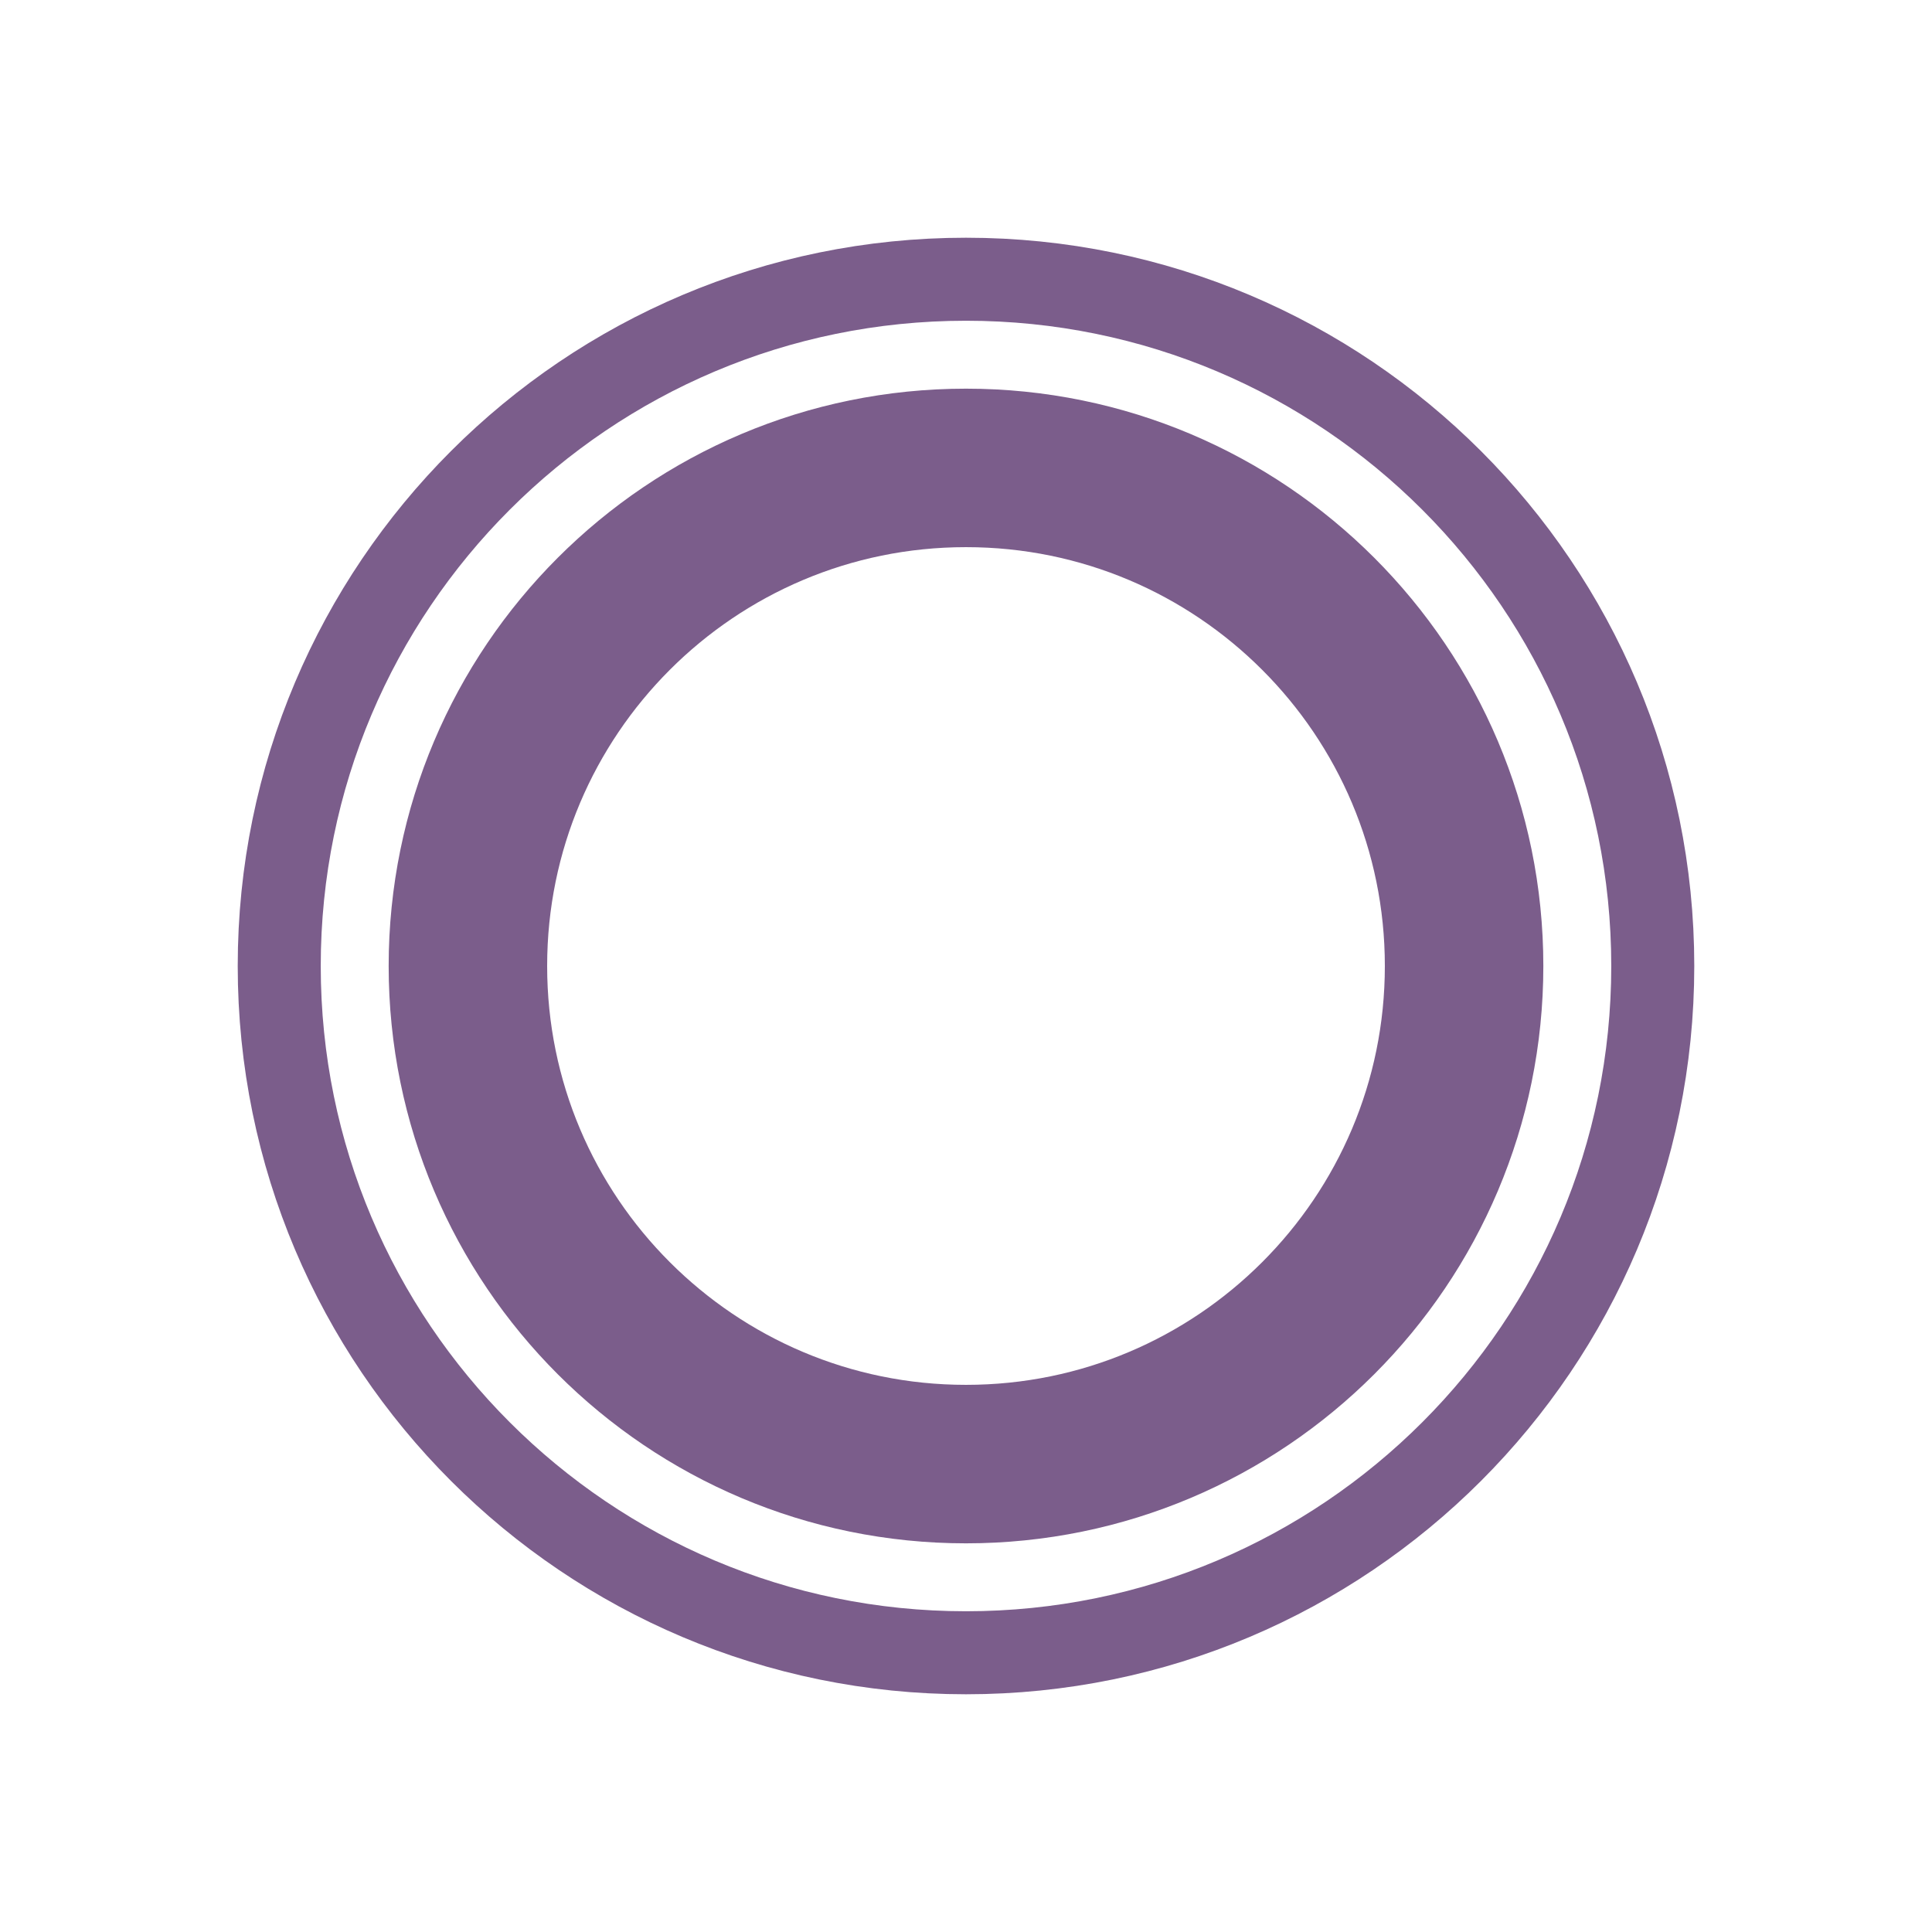
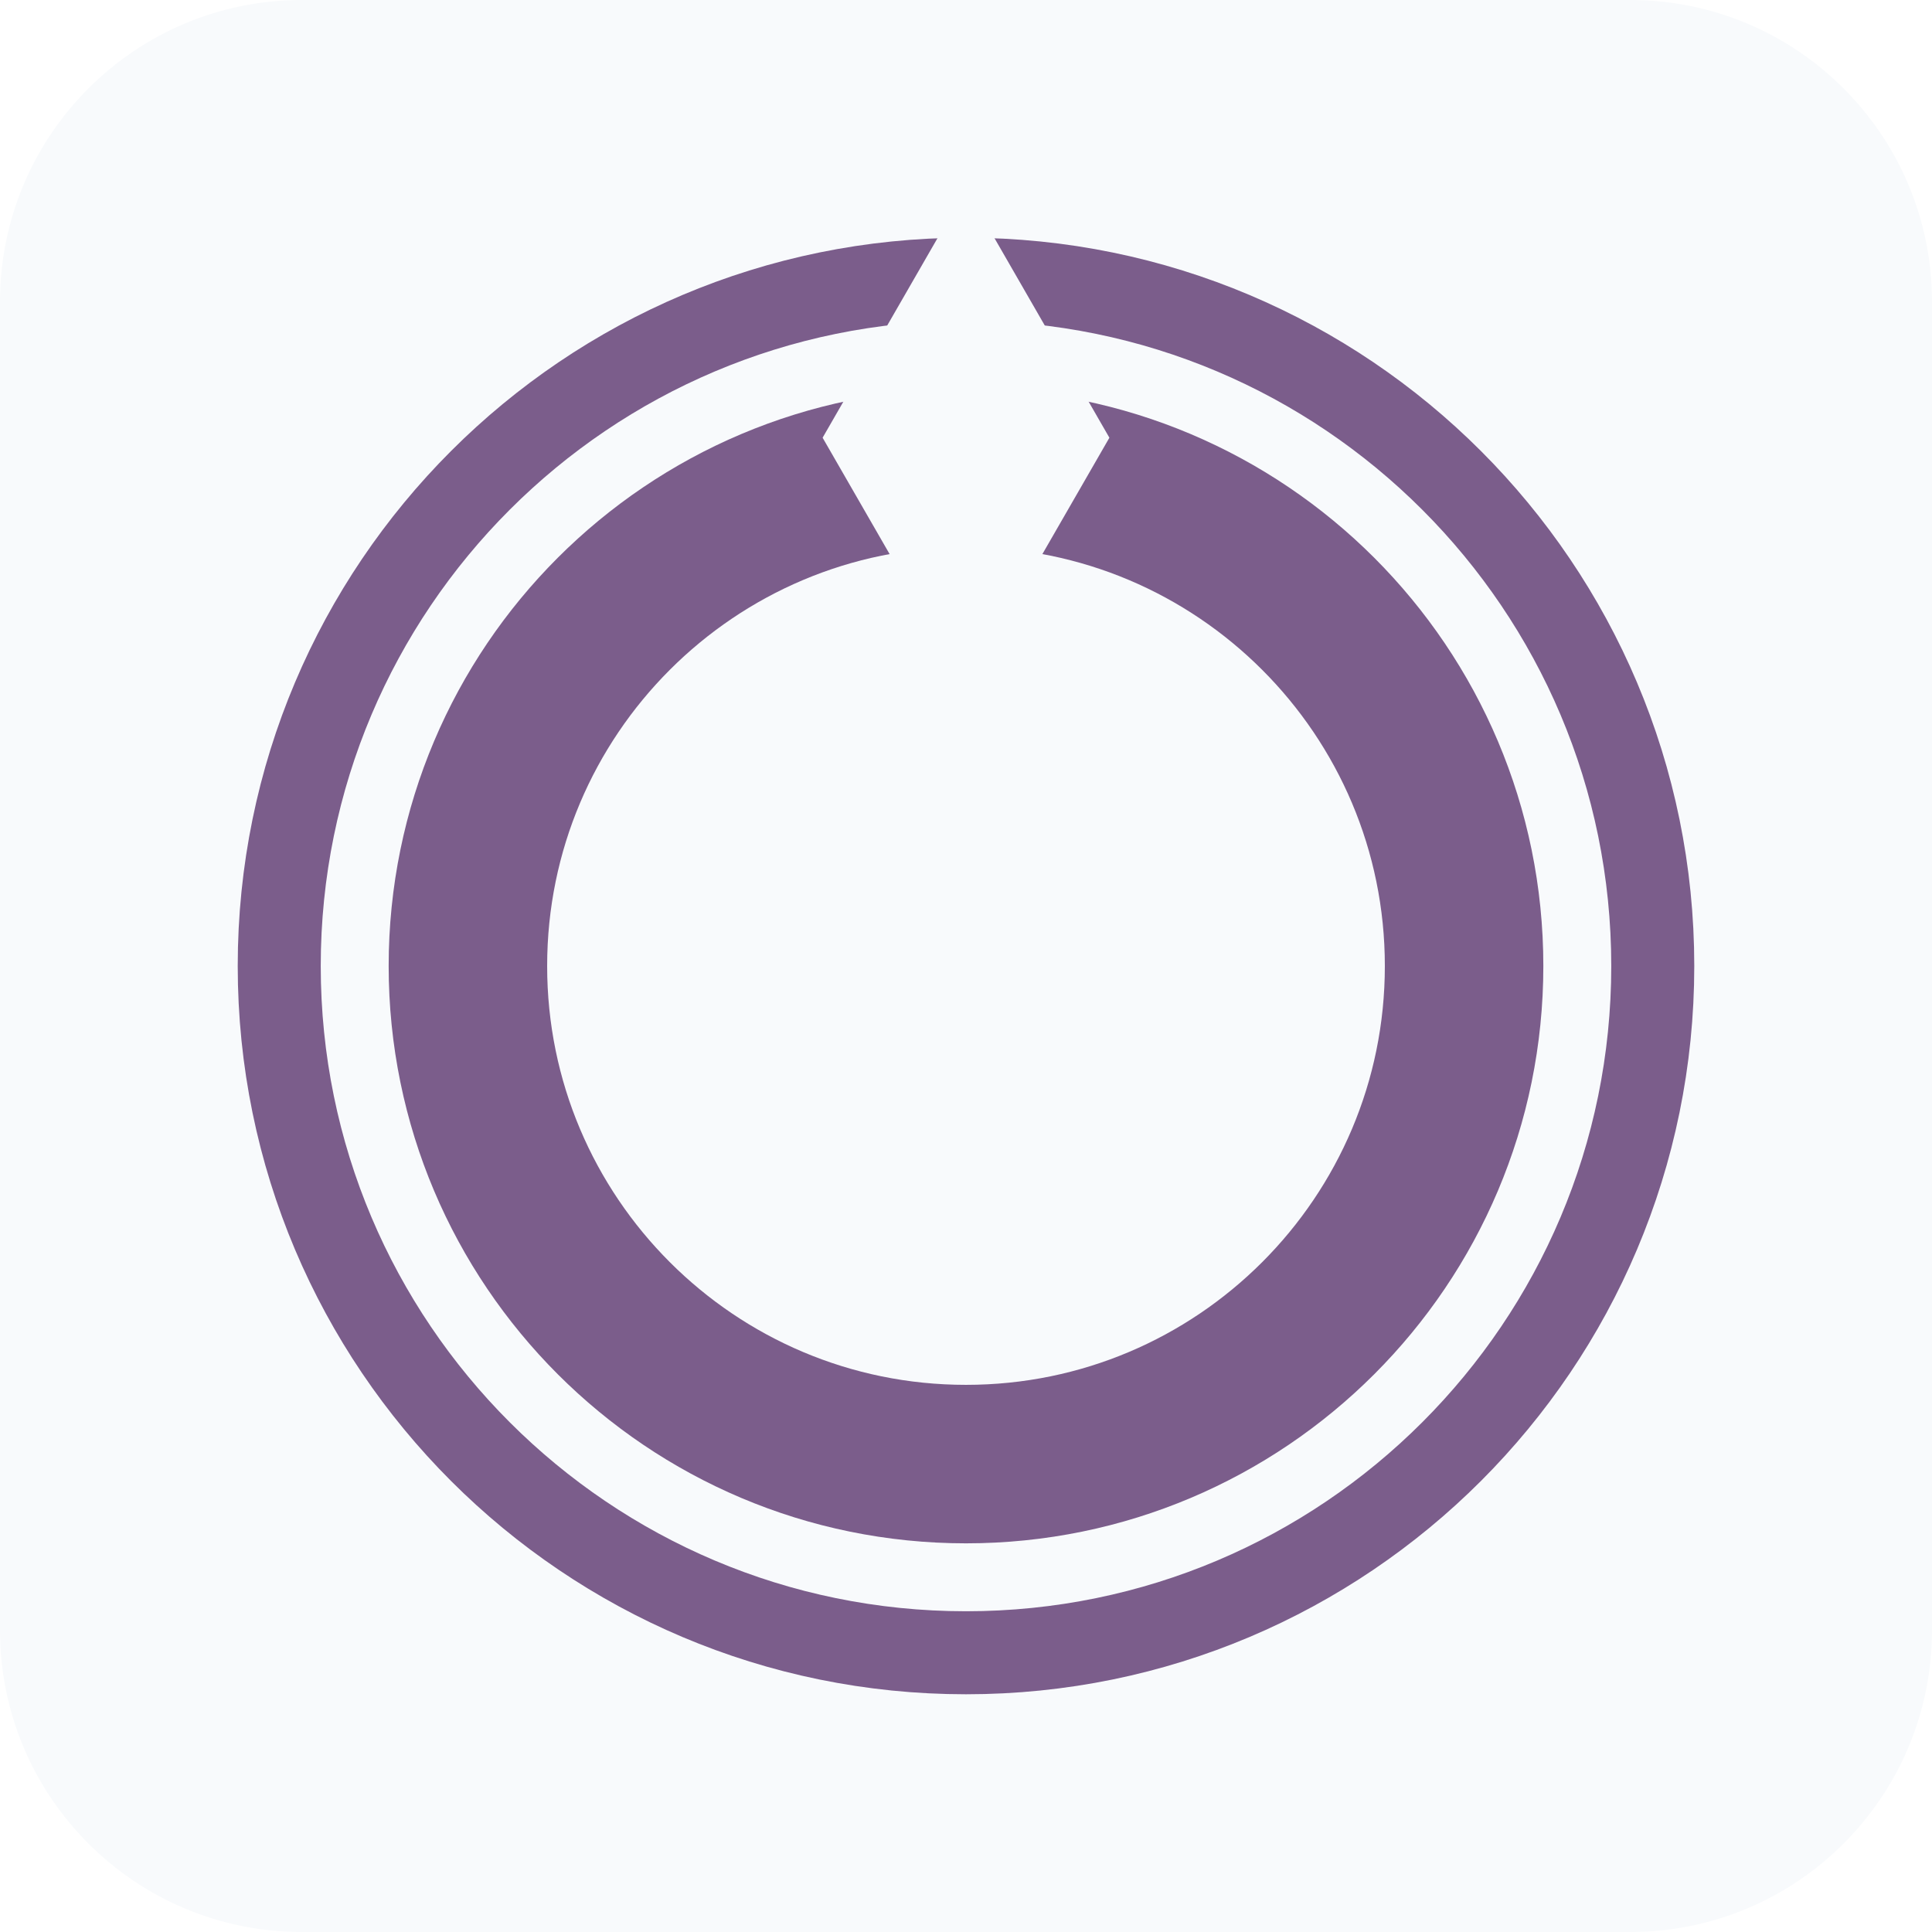
<svg xmlns="http://www.w3.org/2000/svg" viewBox="0 0 512 512" width="512" height="512">
-   <defs>
-     <clipPath id="keeper-clip">
-       <path d="M 512 0 L 512 512 L 0 512 L 0 0 Z                M 256,50 L 294,116 L 256,182 L 218,116 Z" fill-rule="evenodd" />
-     </clipPath>
-   </defs>
-   <g clip-path="url(#keeper-clip)">
-     <circle cx="256" cy="256" r="182" fill="none" stroke="#7b5d8b" stroke-width="22" />
-     <circle cx="256" cy="256" r="132" fill="none" stroke="#7b5d8b" stroke-width="42" />
-   </g>
+   <rect width="512" height="512" rx="80" fill="#f8fafc" />
+   <circle cx="256" cy="256" r="182" fill="none" stroke="#7b5d8b" stroke-width="22" />
+   <circle cx="256" cy="256" r="132" fill="none" stroke="#7b5d8b" stroke-width="42" />
+   <polygon points="256,50 294,116 256,182 218,116" fill="#f8fafc" />
</svg>
